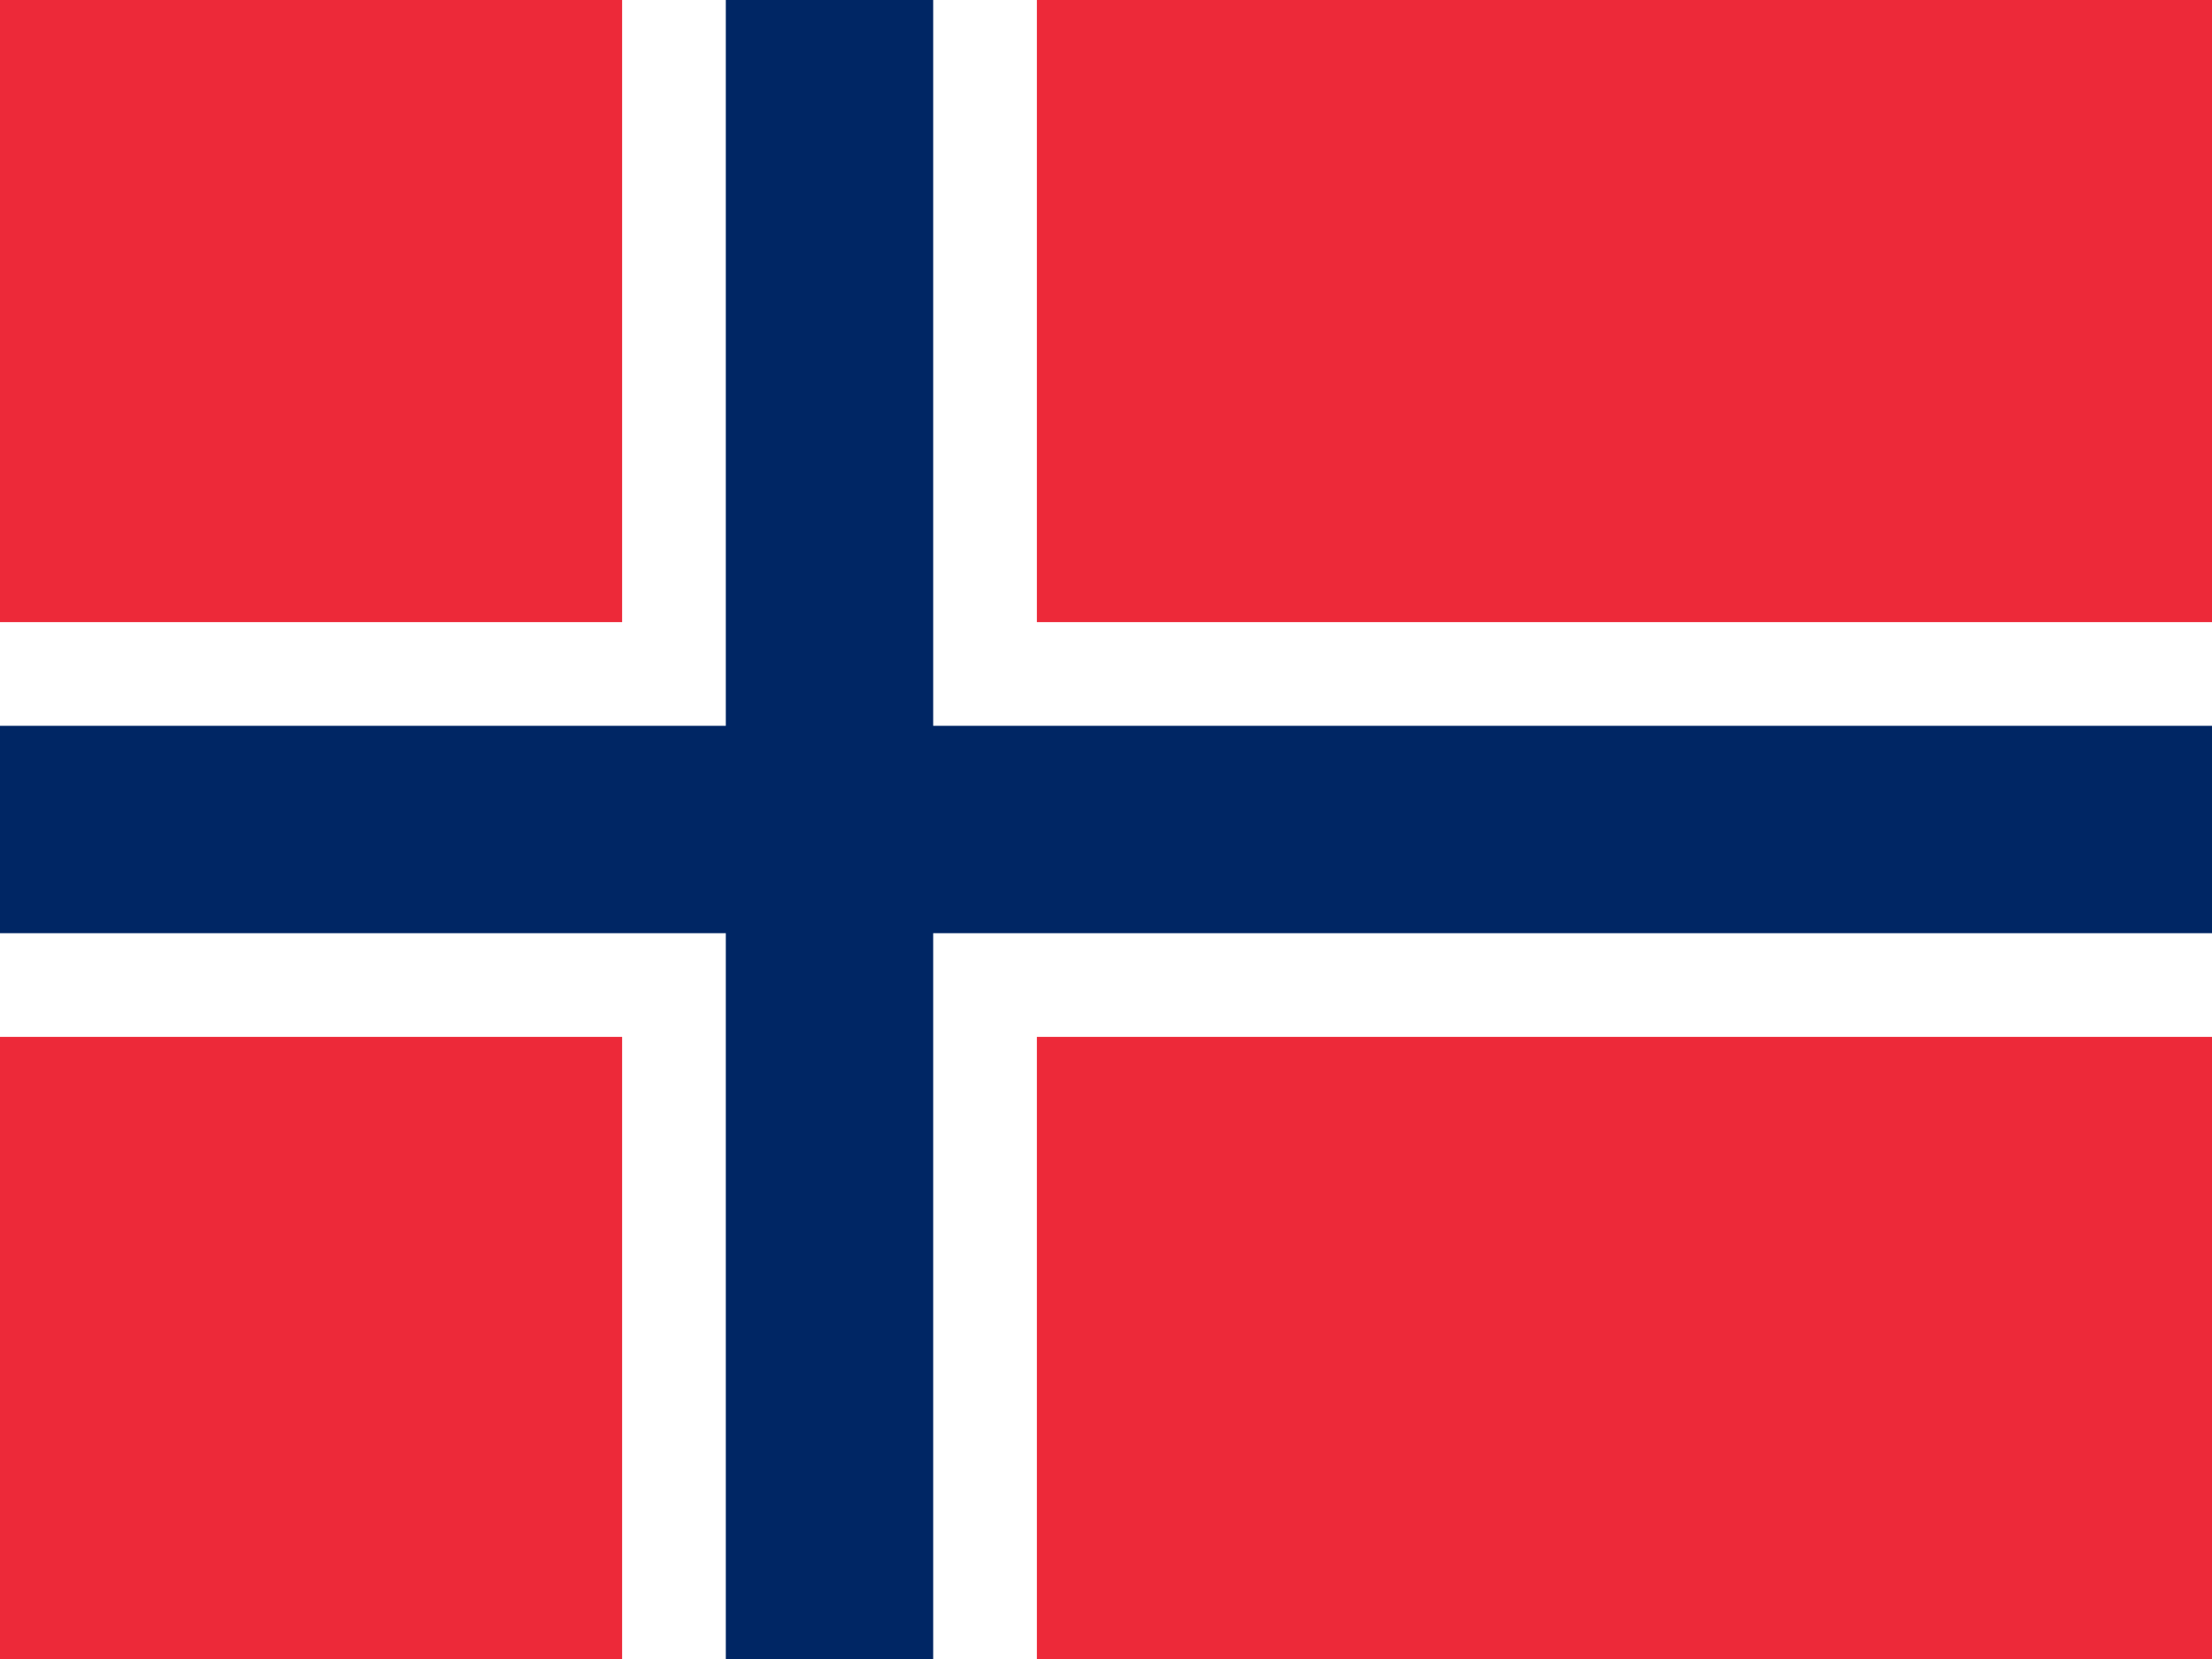
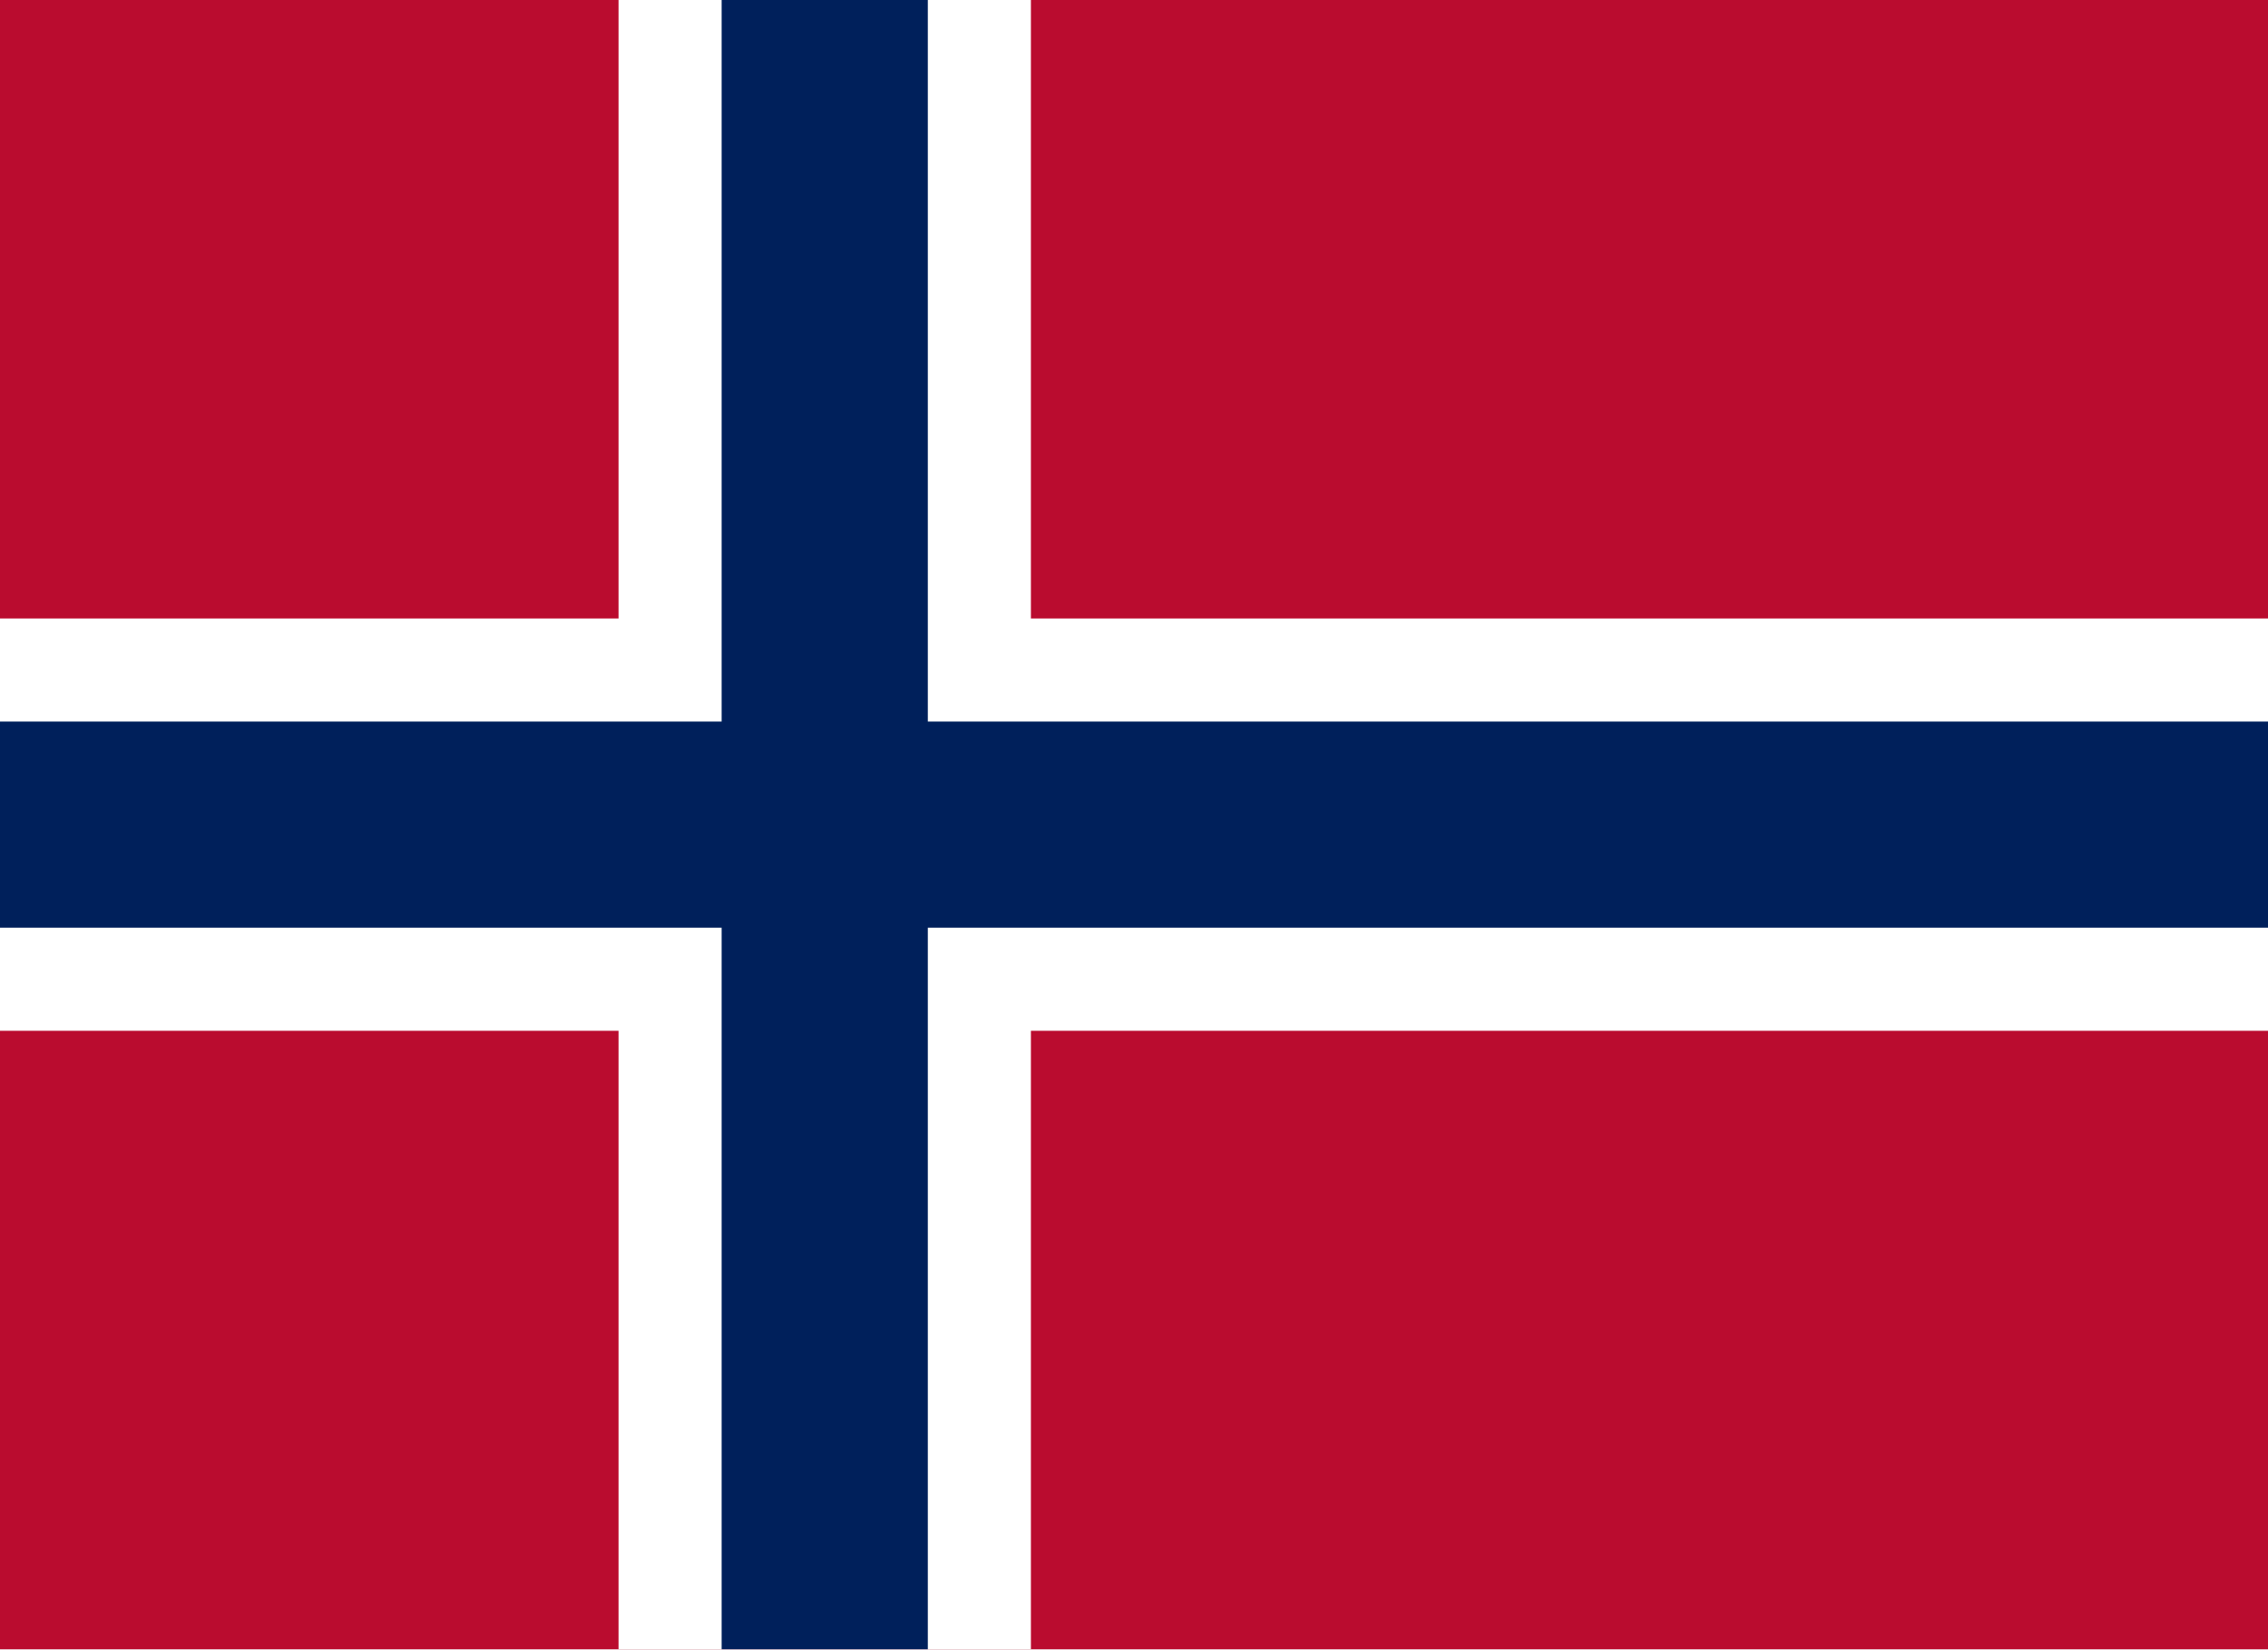
- <svg xmlns="http://www.w3.org/2000/svg" id="flag-icons-no" viewBox="0 0 640 480">
-   <path fill="#ed2939" d="M0 0h640v480H0z" />
-   <path fill="#fff" d="M180 0h120v480H180z" />
-   <path fill="#fff" d="M0 180h640v120H0z" />
-   <path fill="#002664" d="M210 0h60v480h-60z" />
-   <path fill="#002664" d="M0 210h640v60H0z" />
+ <svg xmlns="http://www.w3.org/2000/svg" width="88" height="64">
+   <rect width="88" height="64" fill="#BA0C2F" />
+   <rect x="24" width="16" height="64" fill="#FFFFFF" />
+   <rect y="24" width="88" height="16" fill="#FFFFFF" />
+   <rect x="28" width="8" height="64" fill="#00205B" />
+   <rect y="28" width="88" height="8" fill="#00205B" />
</svg>
